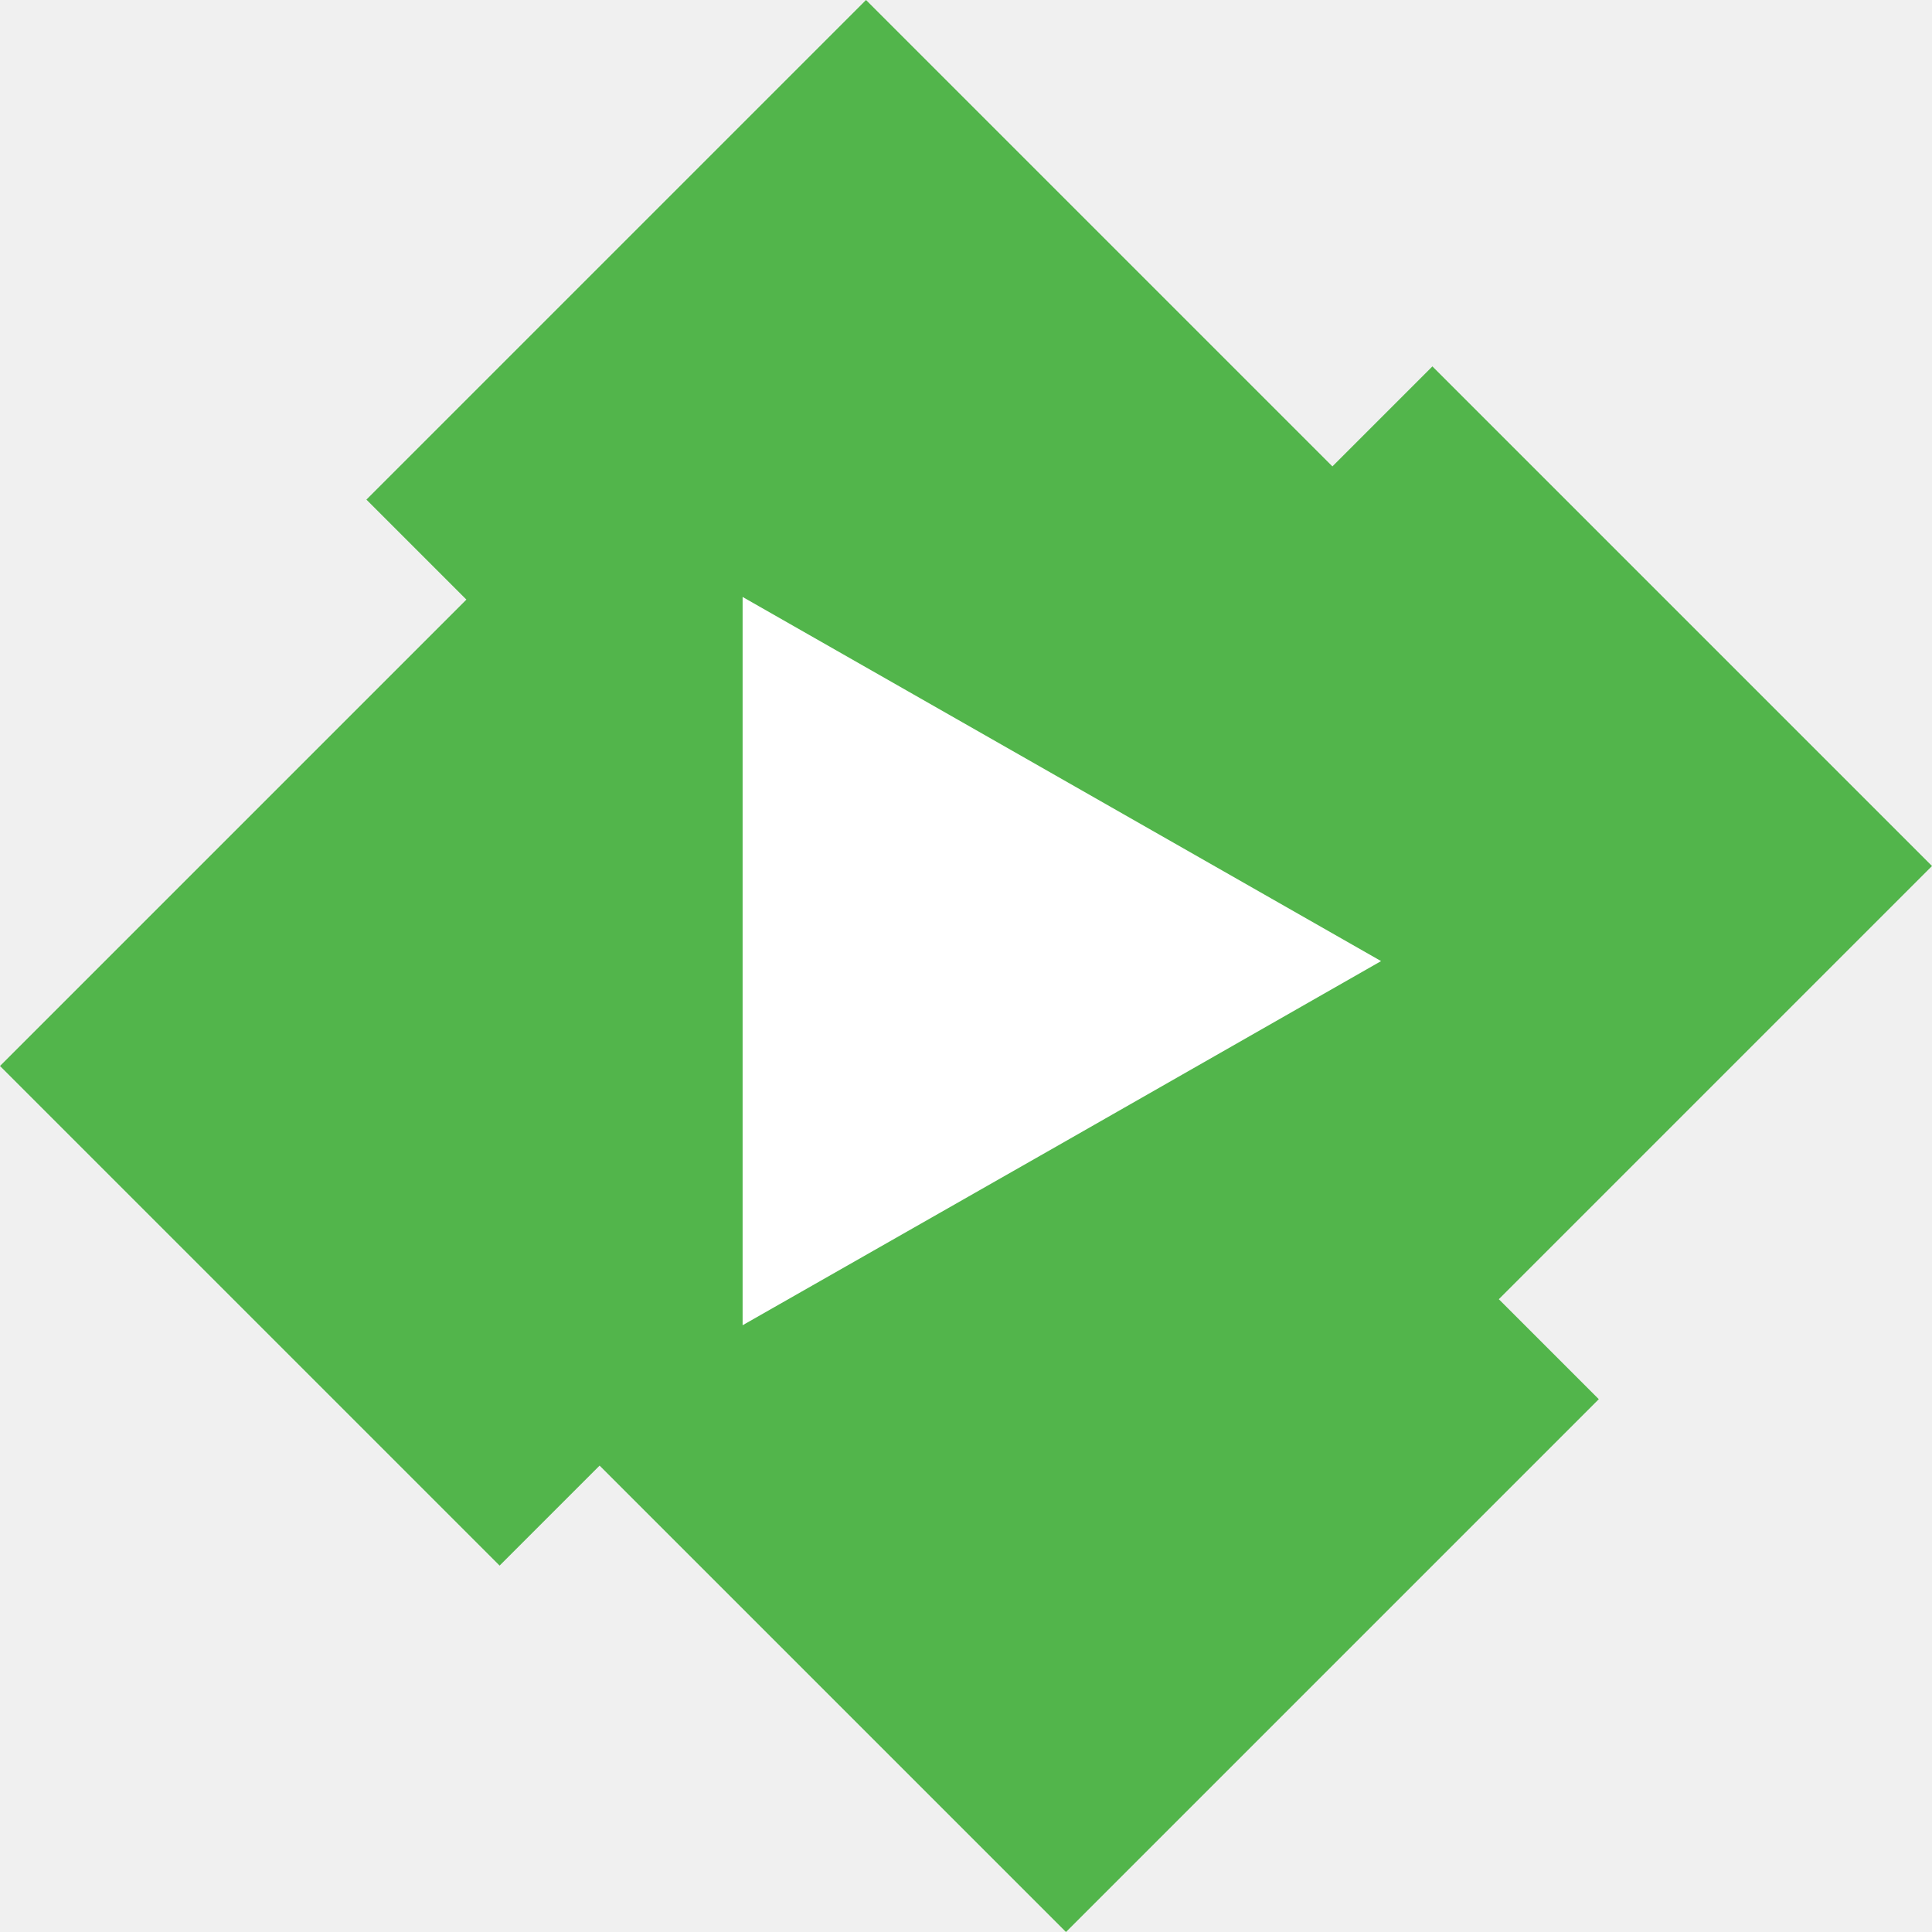
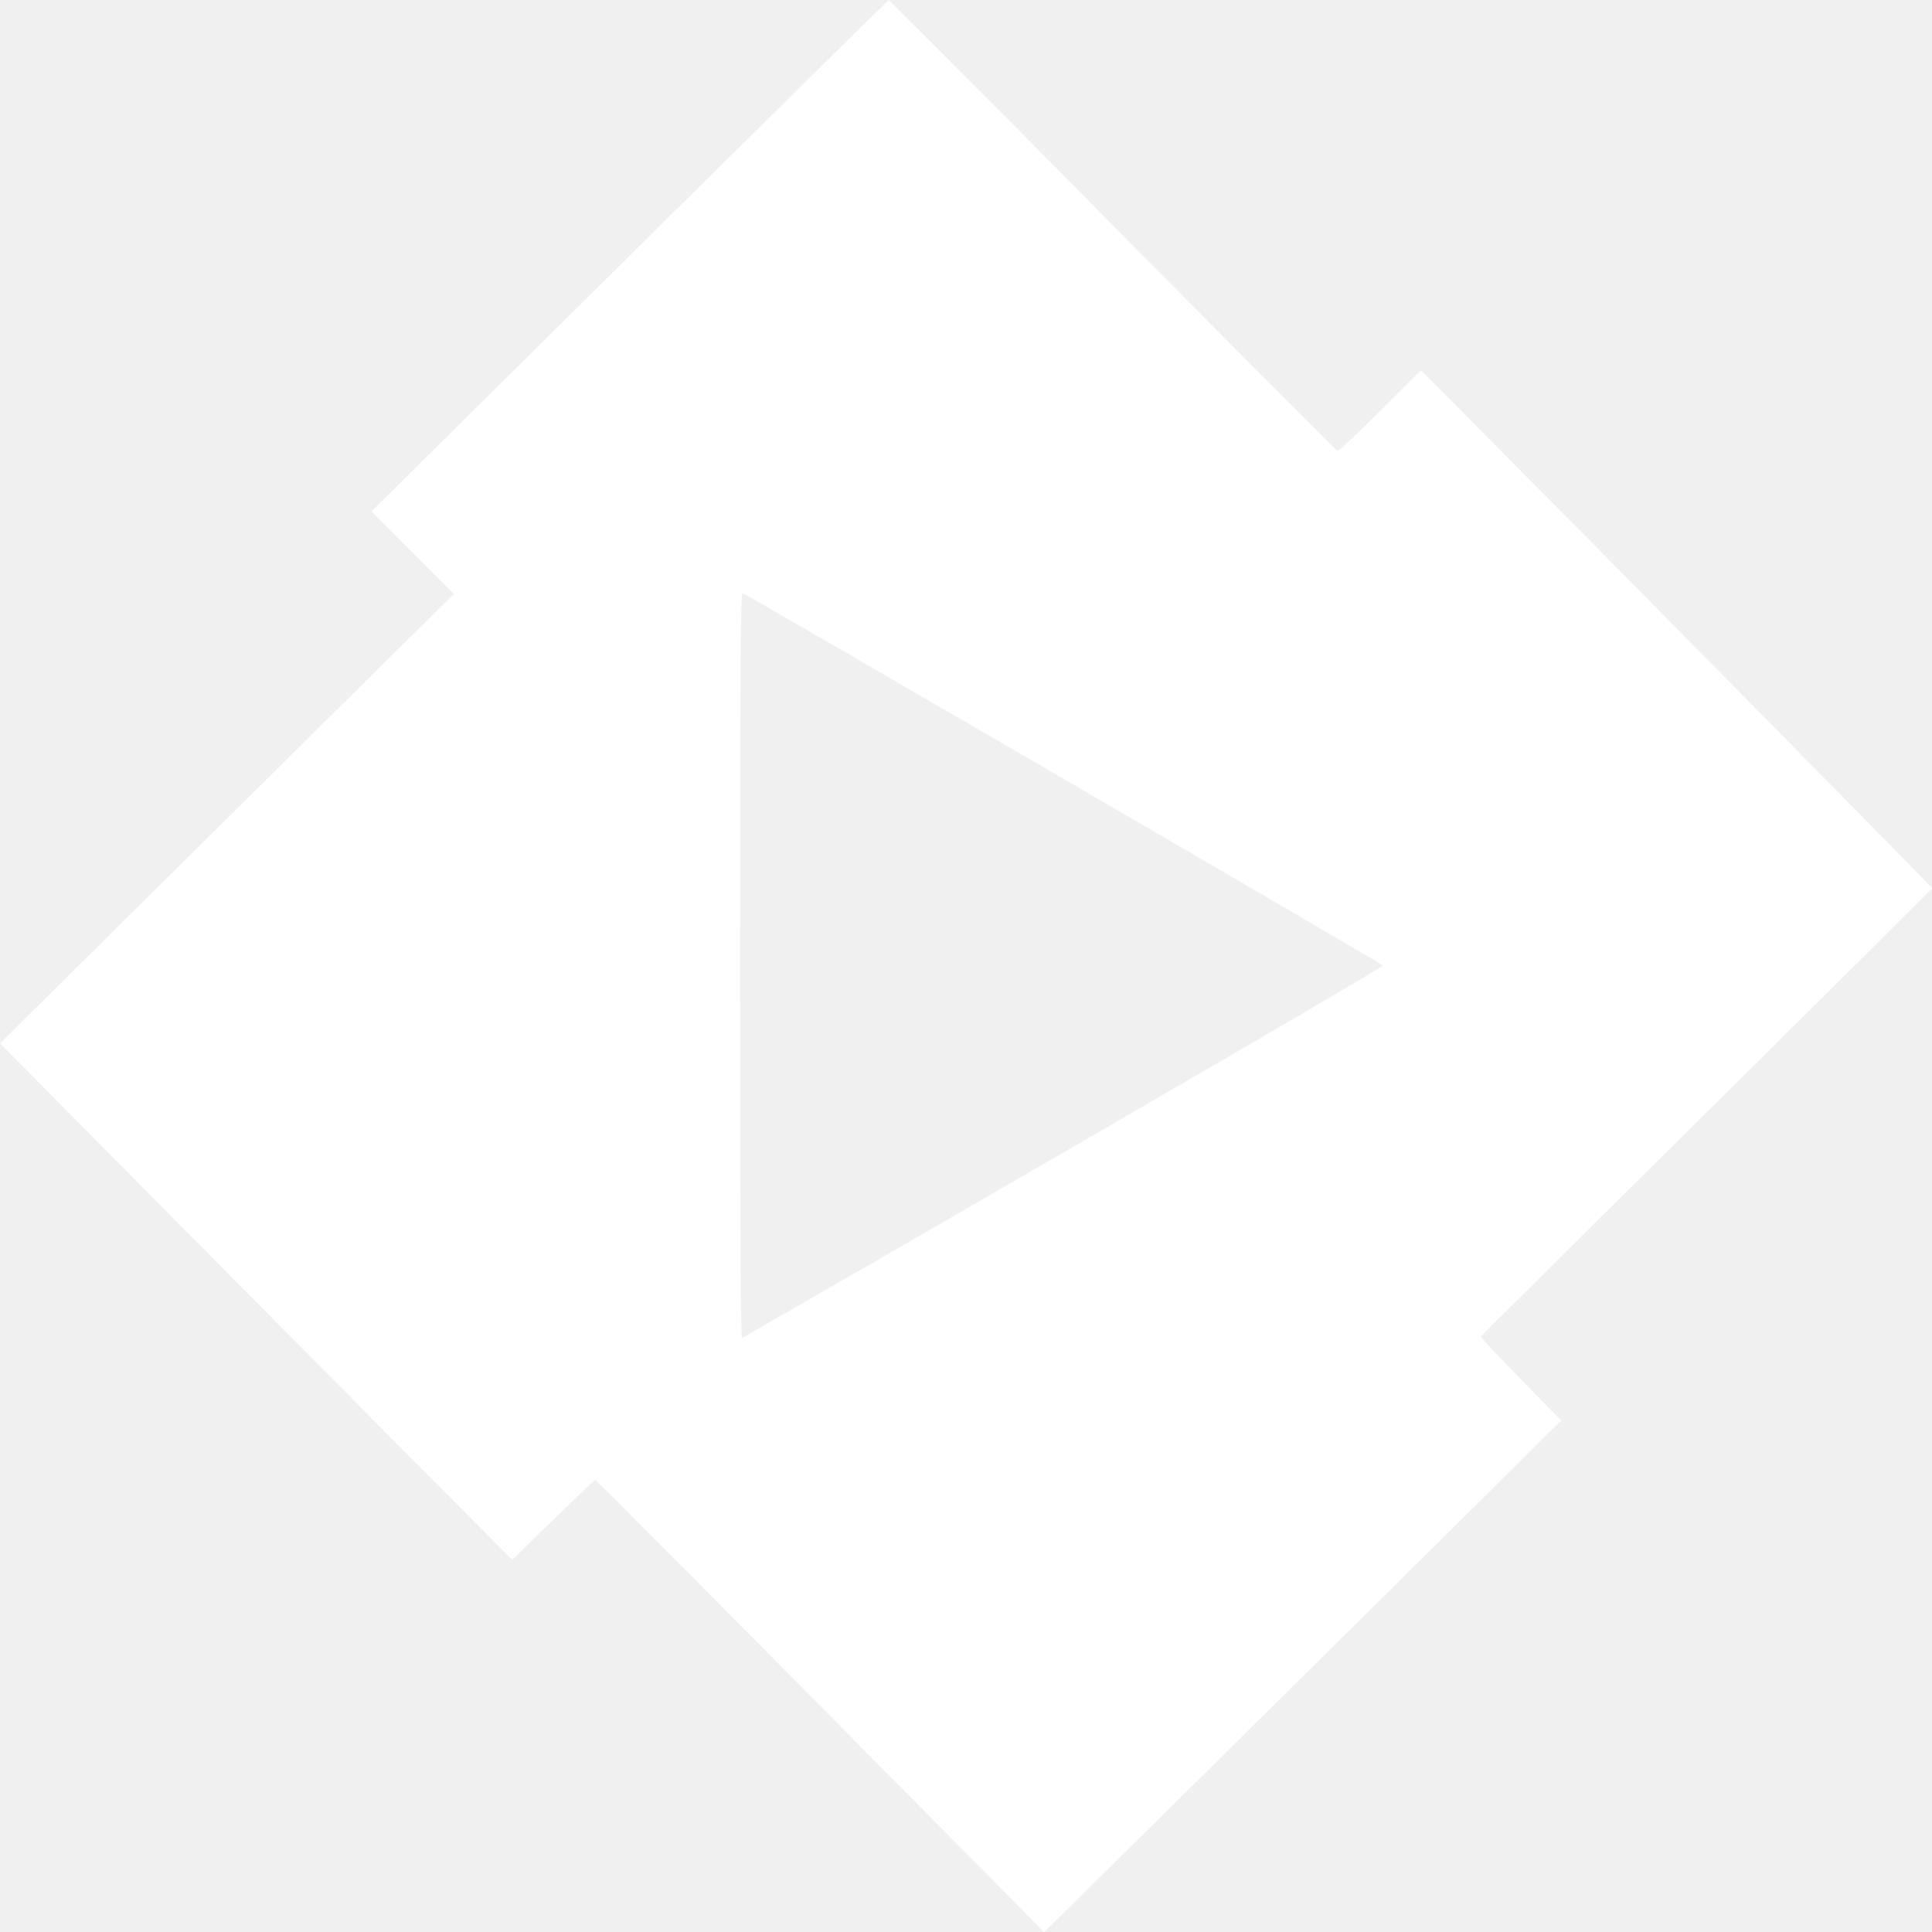
- <svg xmlns="http://www.w3.org/2000/svg" xml:space="preserve" viewBox="0 0 512 512">
-   <path d="m97.1 229.4 26.5 26.5L0 379.5l132.4 132.4 26.5-26.5L282.5 609l141.2-141.2-26.5-26.5L512 326.5 379.6 194.1l-26.5 26.5L229.5 97z" style="fill:#52b54b" transform="translate(0 -97)" />
-   <path d="M196.8 351.2v-193L366 254.7 281.4 303z" style="fill:#fff" />
+ <svg xmlns="http://www.w3.org/2000/svg" fill="#000000" width="800px" height="800px" viewBox="0 0 24 24" role="img">
+   <path d="M11.041 0c-.007 0-1.456 1.43-3.219 3.176L4.615 6.352l.512.513.512.512-2.819 2.791L0 12.961l1.83 1.848c1.006 1.016 2.438 2.46 3.182 3.209l1.351 1.359.508-.496c.28-.273.515-.498.524-.498.008 0 1.266 1.264 2.794 2.808L12.97 24l.187-.182c.23-.225 5.007-4.95 5.717-5.656l.52-.516-.502-.513c-.276-.282-.5-.52-.496-.53.003-.009 1.264-1.26 2.802-2.783 1.538-1.522 2.8-2.776 2.803-2.785.005-.012-3.617-3.684-6.107-6.193L17.65 4.6l-.505.505c-.279.278-.517.501-.53.497-.013-.005-1.27-1.267-2.793-2.805A449.655 449.655 0 0011.041 0zM9.223 7.367c.091.038 7.951 4.608 7.957 4.627.003.013-1.781 1.056-3.965 2.32a999.898 999.898 0 01-3.996 2.307c-.019.006-.026-1.266-.026-4.629 0-3.7.007-4.634.03-4.625Z" style="fill: rgb(255, 255, 255);" />
</svg>
